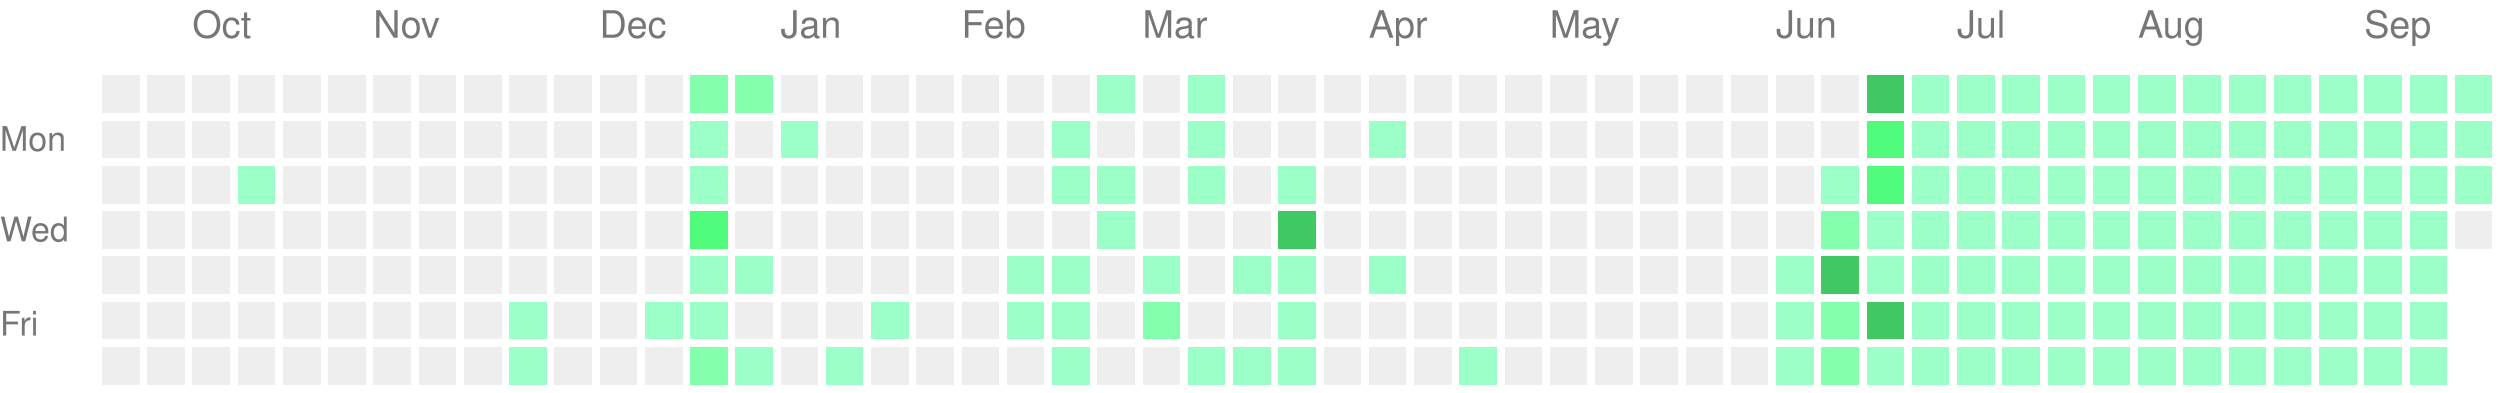
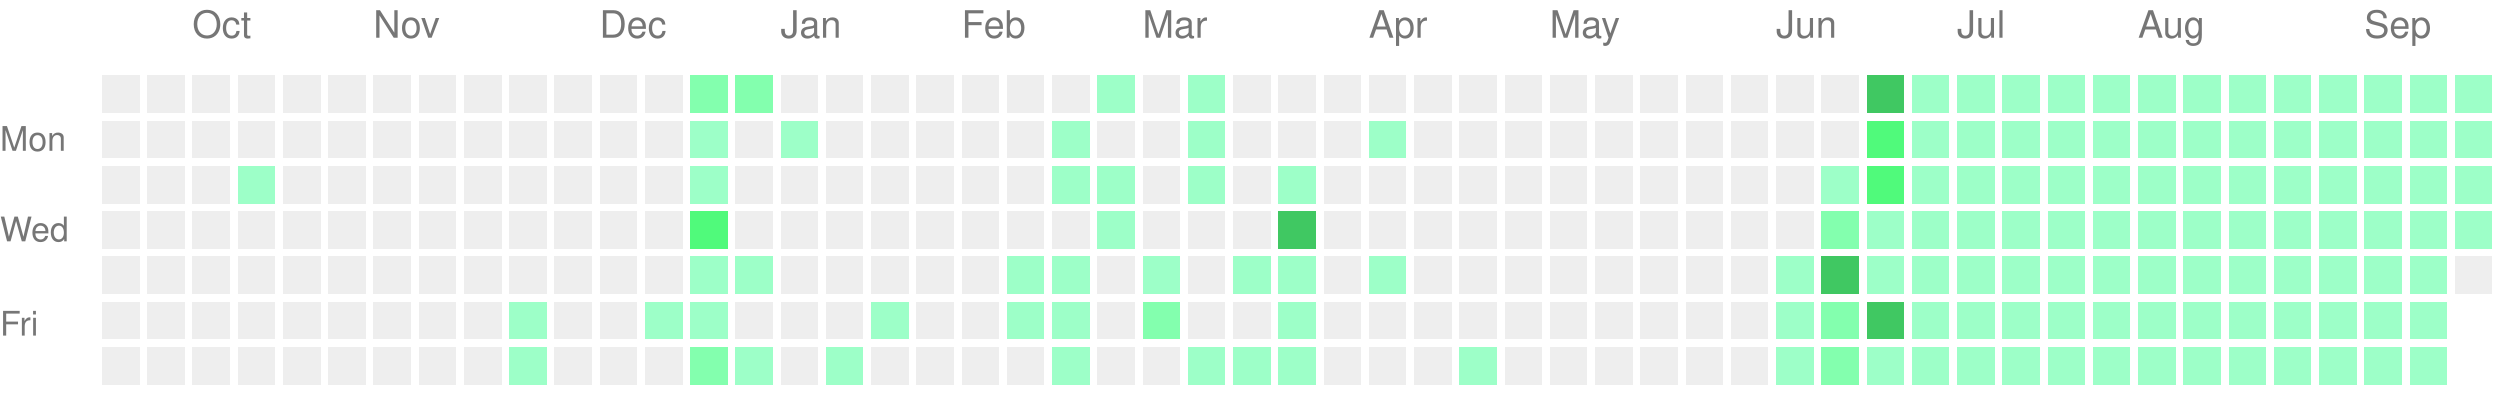
<svg xmlns="http://www.w3.org/2000/svg" version="1.1" width="663" height="104">
  <rect style="fill:#EEEEEE;shape-rendering:crispedges;" data-score="0" data-date="2025-09-21" x="27" y="20" width="10" height="10" />
  <rect style="fill:#EEEEEE;shape-rendering:crispedges;" data-score="0" data-date="2025-09-28" x="39" y="20" width="10" height="10" />
  <rect style="fill:#EEEEEE;shape-rendering:crispedges;" data-score="0" data-date="2025-10-05" x="51" y="20" width="10" height="10" />
  <rect style="fill:#EEEEEE;shape-rendering:crispedges;" data-score="0" data-date="2025-10-12" x="63" y="20" width="10" height="10" />
  <rect style="fill:#EEEEEE;shape-rendering:crispedges;" data-score="0" data-date="2025-10-19" x="75" y="20" width="10" height="10" />
  <rect style="fill:#EEEEEE;shape-rendering:crispedges;" data-score="0" data-date="2025-10-26" x="87" y="20" width="10" height="10" />
  <rect style="fill:#EEEEEE;shape-rendering:crispedges;" data-score="0" data-date="2025-11-02" x="99" y="20" width="10" height="10" />
  <rect style="fill:#EEEEEE;shape-rendering:crispedges;" data-score="0" data-date="2025-11-09" x="111" y="20" width="10" height="10" />
  <rect style="fill:#EEEEEE;shape-rendering:crispedges;" data-score="0" data-date="2025-11-16" x="123" y="20" width="10" height="10" />
  <rect style="fill:#EEEEEE;shape-rendering:crispedges;" data-score="0" data-date="2025-11-23" x="135" y="20" width="10" height="10" />
  <rect style="fill:#EEEEEE;shape-rendering:crispedges;" data-score="0" data-date="2025-11-30" x="147" y="20" width="10" height="10" />
  <rect style="fill:#EEEEEE;shape-rendering:crispedges;" data-score="0" data-date="2025-12-07" x="159" y="20" width="10" height="10" />
  <rect style="fill:#EEEEEE;shape-rendering:crispedges;" data-score="0" data-date="2025-12-14" x="171" y="20" width="10" height="10" />
  <rect style="fill:#83ffae;shape-rendering:crispedges;" data-score="2" data-date="2025-12-21" x="183" y="20" width="10" height="10" />
  <rect style="fill:#83ffae;shape-rendering:crispedges;" data-score="2" data-date="2025-12-28" x="195" y="20" width="10" height="10" />
  <rect style="fill:#EEEEEE;shape-rendering:crispedges;" data-score="0" data-date="2026-01-04" x="207" y="20" width="10" height="10" />
  <rect style="fill:#EEEEEE;shape-rendering:crispedges;" data-score="0" data-date="2026-01-11" x="219" y="20" width="10" height="10" />
  <rect style="fill:#EEEEEE;shape-rendering:crispedges;" data-score="0" data-date="2026-01-18" x="231" y="20" width="10" height="10" />
  <rect style="fill:#EEEEEE;shape-rendering:crispedges;" data-score="0" data-date="2026-01-25" x="243" y="20" width="10" height="10" />
  <rect style="fill:#EEEEEE;shape-rendering:crispedges;" data-score="0" data-date="2026-02-01" x="255" y="20" width="10" height="10" />
  <rect style="fill:#EEEEEE;shape-rendering:crispedges;" data-score="0" data-date="2026-02-08" x="267" y="20" width="10" height="10" />
  <rect style="fill:#EEEEEE;shape-rendering:crispedges;" data-score="0" data-date="2026-02-15" x="279" y="20" width="10" height="10" />
  <rect style="fill:#9dffc8;shape-rendering:crispedges;" data-score="1" data-date="2026-02-22" x="291" y="20" width="10" height="10" />
  <rect style="fill:#EEEEEE;shape-rendering:crispedges;" data-score="0" data-date="2026-03-01" x="303" y="20" width="10" height="10" />
  <rect style="fill:#9dffc8;shape-rendering:crispedges;" data-score="1" data-date="2026-03-08" x="315" y="20" width="10" height="10" />
  <rect style="fill:#EEEEEE;shape-rendering:crispedges;" data-score="0" data-date="2026-03-15" x="327" y="20" width="10" height="10" />
  <rect style="fill:#EEEEEE;shape-rendering:crispedges;" data-score="0" data-date="2026-03-22" x="339" y="20" width="10" height="10" />
  <rect style="fill:#EEEEEE;shape-rendering:crispedges;" data-score="0" data-date="2026-03-29" x="351" y="20" width="10" height="10" />
  <rect style="fill:#EEEEEE;shape-rendering:crispedges;" data-score="0" data-date="2026-04-05" x="363" y="20" width="10" height="10" />
  <rect style="fill:#EEEEEE;shape-rendering:crispedges;" data-score="0" data-date="2026-04-12" x="375" y="20" width="10" height="10" />
  <rect style="fill:#EEEEEE;shape-rendering:crispedges;" data-score="0" data-date="2026-04-19" x="387" y="20" width="10" height="10" />
  <rect style="fill:#EEEEEE;shape-rendering:crispedges;" data-score="0" data-date="2026-04-26" x="399" y="20" width="10" height="10" />
  <rect style="fill:#EEEEEE;shape-rendering:crispedges;" data-score="0" data-date="2026-05-03" x="411" y="20" width="10" height="10" />
  <rect style="fill:#EEEEEE;shape-rendering:crispedges;" data-score="0" data-date="2026-05-10" x="423" y="20" width="10" height="10" />
  <rect style="fill:#EEEEEE;shape-rendering:crispedges;" data-score="0" data-date="2026-05-17" x="435" y="20" width="10" height="10" />
  <rect style="fill:#EEEEEE;shape-rendering:crispedges;" data-score="0" data-date="2026-05-24" x="447" y="20" width="10" height="10" />
  <rect style="fill:#EEEEEE;shape-rendering:crispedges;" data-score="0" data-date="2026-05-31" x="459" y="20" width="10" height="10" />
  <rect style="fill:#EEEEEE;shape-rendering:crispedges;" data-score="0" data-date="2026-06-07" x="471" y="20" width="10" height="10" />
  <rect style="fill:#EEEEEE;shape-rendering:crispedges;" data-score="0" data-date="2026-06-14" x="483" y="20" width="10" height="10" />
  <rect style="fill:#40c862;shape-rendering:crispedges;" data-score="4" data-date="2026-06-21" x="495" y="20" width="10" height="10" />
  <rect style="fill:#9dffc8;shape-rendering:crispedges;" data-score="1" data-date="2026-06-28" x="507" y="20" width="10" height="10" />
  <rect style="fill:#9dffc8;shape-rendering:crispedges;" data-score="1" data-date="2026-07-05" x="519" y="20" width="10" height="10" />
  <rect style="fill:#9dffc8;shape-rendering:crispedges;" data-score="1" data-date="2026-07-12" x="531" y="20" width="10" height="10" />
  <rect style="fill:#9dffc8;shape-rendering:crispedges;" data-score="1" data-date="2026-07-19" x="543" y="20" width="10" height="10" />
  <rect style="fill:#9dffc8;shape-rendering:crispedges;" data-score="1" data-date="2026-07-26" x="555" y="20" width="10" height="10" />
  <rect style="fill:#9dffc8;shape-rendering:crispedges;" data-score="1" data-date="2026-08-02" x="567" y="20" width="10" height="10" />
  <rect style="fill:#9dffc8;shape-rendering:crispedges;" data-score="1" data-date="2026-08-09" x="579" y="20" width="10" height="10" />
  <rect style="fill:#9dffc8;shape-rendering:crispedges;" data-score="1" data-date="2026-08-16" x="591" y="20" width="10" height="10" />
  <rect style="fill:#9dffc8;shape-rendering:crispedges;" data-score="1" data-date="2026-08-23" x="603" y="20" width="10" height="10" />
  <rect style="fill:#9dffc8;shape-rendering:crispedges;" data-score="1" data-date="2026-08-30" x="615" y="20" width="10" height="10" />
  <rect style="fill:#9dffc8;shape-rendering:crispedges;" data-score="1" data-date="2026-09-06" x="627" y="20" width="10" height="10" />
  <rect style="fill:#9dffc8;shape-rendering:crispedges;" data-score="1" data-date="2026-09-13" x="639" y="20" width="10" height="10" />
  <rect style="fill:#9dffc8;shape-rendering:crispedges;" data-score="1" data-date="2026-09-20" x="651" y="20" width="10" height="10" />
  <rect style="fill:#EEEEEE;shape-rendering:crispedges;" data-score="0" data-date="2025-09-22" x="27" y="32" width="10" height="10" />
  <rect style="fill:#EEEEEE;shape-rendering:crispedges;" data-score="0" data-date="2025-09-29" x="39" y="32" width="10" height="10" />
  <rect style="fill:#EEEEEE;shape-rendering:crispedges;" data-score="0" data-date="2025-10-06" x="51" y="32" width="10" height="10" />
  <rect style="fill:#EEEEEE;shape-rendering:crispedges;" data-score="0" data-date="2025-10-13" x="63" y="32" width="10" height="10" />
  <rect style="fill:#EEEEEE;shape-rendering:crispedges;" data-score="0" data-date="2025-10-20" x="75" y="32" width="10" height="10" />
  <rect style="fill:#EEEEEE;shape-rendering:crispedges;" data-score="0" data-date="2025-10-27" x="87" y="32" width="10" height="10" />
  <rect style="fill:#EEEEEE;shape-rendering:crispedges;" data-score="0" data-date="2025-11-03" x="99" y="32" width="10" height="10" />
  <rect style="fill:#EEEEEE;shape-rendering:crispedges;" data-score="0" data-date="2025-11-10" x="111" y="32" width="10" height="10" />
  <rect style="fill:#EEEEEE;shape-rendering:crispedges;" data-score="0" data-date="2025-11-17" x="123" y="32" width="10" height="10" />
  <rect style="fill:#EEEEEE;shape-rendering:crispedges;" data-score="0" data-date="2025-11-24" x="135" y="32" width="10" height="10" />
  <rect style="fill:#EEEEEE;shape-rendering:crispedges;" data-score="0" data-date="2025-12-01" x="147" y="32" width="10" height="10" />
  <rect style="fill:#EEEEEE;shape-rendering:crispedges;" data-score="0" data-date="2025-12-08" x="159" y="32" width="10" height="10" />
  <rect style="fill:#EEEEEE;shape-rendering:crispedges;" data-score="0" data-date="2025-12-15" x="171" y="32" width="10" height="10" />
  <rect style="fill:#9dffc8;shape-rendering:crispedges;" data-score="1" data-date="2025-12-22" x="183" y="32" width="10" height="10" />
  <rect style="fill:#EEEEEE;shape-rendering:crispedges;" data-score="0" data-date="2025-12-29" x="195" y="32" width="10" height="10" />
  <rect style="fill:#9dffc8;shape-rendering:crispedges;" data-score="1" data-date="2026-01-05" x="207" y="32" width="10" height="10" />
  <rect style="fill:#EEEEEE;shape-rendering:crispedges;" data-score="0" data-date="2026-01-12" x="219" y="32" width="10" height="10" />
  <rect style="fill:#EEEEEE;shape-rendering:crispedges;" data-score="0" data-date="2026-01-19" x="231" y="32" width="10" height="10" />
  <rect style="fill:#EEEEEE;shape-rendering:crispedges;" data-score="0" data-date="2026-01-26" x="243" y="32" width="10" height="10" />
  <rect style="fill:#EEEEEE;shape-rendering:crispedges;" data-score="0" data-date="2026-02-02" x="255" y="32" width="10" height="10" />
  <rect style="fill:#EEEEEE;shape-rendering:crispedges;" data-score="0" data-date="2026-02-09" x="267" y="32" width="10" height="10" />
  <rect style="fill:#9dffc8;shape-rendering:crispedges;" data-score="1" data-date="2026-02-16" x="279" y="32" width="10" height="10" />
  <rect style="fill:#EEEEEE;shape-rendering:crispedges;" data-score="0" data-date="2026-02-23" x="291" y="32" width="10" height="10" />
  <rect style="fill:#EEEEEE;shape-rendering:crispedges;" data-score="0" data-date="2026-03-02" x="303" y="32" width="10" height="10" />
  <rect style="fill:#9dffc8;shape-rendering:crispedges;" data-score="1" data-date="2026-03-09" x="315" y="32" width="10" height="10" />
  <rect style="fill:#EEEEEE;shape-rendering:crispedges;" data-score="0" data-date="2026-03-16" x="327" y="32" width="10" height="10" />
  <rect style="fill:#EEEEEE;shape-rendering:crispedges;" data-score="0" data-date="2026-03-23" x="339" y="32" width="10" height="10" />
  <rect style="fill:#EEEEEE;shape-rendering:crispedges;" data-score="0" data-date="2026-03-30" x="351" y="32" width="10" height="10" />
  <rect style="fill:#9dffc8;shape-rendering:crispedges;" data-score="1" data-date="2026-04-06" x="363" y="32" width="10" height="10" />
  <rect style="fill:#EEEEEE;shape-rendering:crispedges;" data-score="0" data-date="2026-04-13" x="375" y="32" width="10" height="10" />
  <rect style="fill:#EEEEEE;shape-rendering:crispedges;" data-score="0" data-date="2026-04-20" x="387" y="32" width="10" height="10" />
  <rect style="fill:#EEEEEE;shape-rendering:crispedges;" data-score="0" data-date="2026-04-27" x="399" y="32" width="10" height="10" />
  <rect style="fill:#EEEEEE;shape-rendering:crispedges;" data-score="0" data-date="2026-05-04" x="411" y="32" width="10" height="10" />
  <rect style="fill:#EEEEEE;shape-rendering:crispedges;" data-score="0" data-date="2026-05-11" x="423" y="32" width="10" height="10" />
  <rect style="fill:#EEEEEE;shape-rendering:crispedges;" data-score="0" data-date="2026-05-18" x="435" y="32" width="10" height="10" />
  <rect style="fill:#EEEEEE;shape-rendering:crispedges;" data-score="0" data-date="2026-05-25" x="447" y="32" width="10" height="10" />
  <rect style="fill:#EEEEEE;shape-rendering:crispedges;" data-score="0" data-date="2026-06-01" x="459" y="32" width="10" height="10" />
  <rect style="fill:#EEEEEE;shape-rendering:crispedges;" data-score="0" data-date="2026-06-08" x="471" y="32" width="10" height="10" />
  <rect style="fill:#EEEEEE;shape-rendering:crispedges;" data-score="0" data-date="2026-06-15" x="483" y="32" width="10" height="10" />
  <rect style="fill:#50fa7b;shape-rendering:crispedges;" data-score="3" data-date="2026-06-22" x="495" y="32" width="10" height="10" />
  <rect style="fill:#9dffc8;shape-rendering:crispedges;" data-score="1" data-date="2026-06-29" x="507" y="32" width="10" height="10" />
  <rect style="fill:#9dffc8;shape-rendering:crispedges;" data-score="1" data-date="2026-07-06" x="519" y="32" width="10" height="10" />
  <rect style="fill:#9dffc8;shape-rendering:crispedges;" data-score="1" data-date="2026-07-13" x="531" y="32" width="10" height="10" />
  <rect style="fill:#9dffc8;shape-rendering:crispedges;" data-score="1" data-date="2026-07-20" x="543" y="32" width="10" height="10" />
  <rect style="fill:#9dffc8;shape-rendering:crispedges;" data-score="1" data-date="2026-07-27" x="555" y="32" width="10" height="10" />
  <rect style="fill:#9dffc8;shape-rendering:crispedges;" data-score="1" data-date="2026-08-03" x="567" y="32" width="10" height="10" />
  <rect style="fill:#9dffc8;shape-rendering:crispedges;" data-score="1" data-date="2026-08-10" x="579" y="32" width="10" height="10" />
  <rect style="fill:#9dffc8;shape-rendering:crispedges;" data-score="1" data-date="2026-08-17" x="591" y="32" width="10" height="10" />
  <rect style="fill:#9dffc8;shape-rendering:crispedges;" data-score="1" data-date="2026-08-24" x="603" y="32" width="10" height="10" />
  <rect style="fill:#9dffc8;shape-rendering:crispedges;" data-score="1" data-date="2026-08-31" x="615" y="32" width="10" height="10" />
  <rect style="fill:#9dffc8;shape-rendering:crispedges;" data-score="1" data-date="2026-09-07" x="627" y="32" width="10" height="10" />
  <rect style="fill:#9dffc8;shape-rendering:crispedges;" data-score="1" data-date="2026-09-14" x="639" y="32" width="10" height="10" />
  <rect style="fill:#9dffc8;shape-rendering:crispedges;" data-score="1" data-date="2026-09-21" x="651" y="32" width="10" height="10" />
  <rect style="fill:#EEEEEE;shape-rendering:crispedges;" data-score="0" data-date="2025-09-23" x="27" y="44" width="10" height="10" />
  <rect style="fill:#EEEEEE;shape-rendering:crispedges;" data-score="0" data-date="2025-09-30" x="39" y="44" width="10" height="10" />
  <rect style="fill:#EEEEEE;shape-rendering:crispedges;" data-score="0" data-date="2025-10-07" x="51" y="44" width="10" height="10" />
  <rect style="fill:#9dffc8;shape-rendering:crispedges;" data-score="1" data-date="2025-10-14" x="63" y="44" width="10" height="10" />
  <rect style="fill:#EEEEEE;shape-rendering:crispedges;" data-score="0" data-date="2025-10-21" x="75" y="44" width="10" height="10" />
  <rect style="fill:#EEEEEE;shape-rendering:crispedges;" data-score="0" data-date="2025-10-28" x="87" y="44" width="10" height="10" />
  <rect style="fill:#EEEEEE;shape-rendering:crispedges;" data-score="0" data-date="2025-11-04" x="99" y="44" width="10" height="10" />
  <rect style="fill:#EEEEEE;shape-rendering:crispedges;" data-score="0" data-date="2025-11-11" x="111" y="44" width="10" height="10" />
  <rect style="fill:#EEEEEE;shape-rendering:crispedges;" data-score="0" data-date="2025-11-18" x="123" y="44" width="10" height="10" />
  <rect style="fill:#EEEEEE;shape-rendering:crispedges;" data-score="0" data-date="2025-11-25" x="135" y="44" width="10" height="10" />
  <rect style="fill:#EEEEEE;shape-rendering:crispedges;" data-score="0" data-date="2025-12-02" x="147" y="44" width="10" height="10" />
  <rect style="fill:#EEEEEE;shape-rendering:crispedges;" data-score="0" data-date="2025-12-09" x="159" y="44" width="10" height="10" />
  <rect style="fill:#EEEEEE;shape-rendering:crispedges;" data-score="0" data-date="2025-12-16" x="171" y="44" width="10" height="10" />
  <rect style="fill:#9dffc8;shape-rendering:crispedges;" data-score="1" data-date="2025-12-23" x="183" y="44" width="10" height="10" />
  <rect style="fill:#EEEEEE;shape-rendering:crispedges;" data-score="0" data-date="2025-12-30" x="195" y="44" width="10" height="10" />
  <rect style="fill:#EEEEEE;shape-rendering:crispedges;" data-score="0" data-date="2026-01-06" x="207" y="44" width="10" height="10" />
  <rect style="fill:#EEEEEE;shape-rendering:crispedges;" data-score="0" data-date="2026-01-13" x="219" y="44" width="10" height="10" />
  <rect style="fill:#EEEEEE;shape-rendering:crispedges;" data-score="0" data-date="2026-01-20" x="231" y="44" width="10" height="10" />
  <rect style="fill:#EEEEEE;shape-rendering:crispedges;" data-score="0" data-date="2026-01-27" x="243" y="44" width="10" height="10" />
  <rect style="fill:#EEEEEE;shape-rendering:crispedges;" data-score="0" data-date="2026-02-03" x="255" y="44" width="10" height="10" />
  <rect style="fill:#EEEEEE;shape-rendering:crispedges;" data-score="0" data-date="2026-02-10" x="267" y="44" width="10" height="10" />
  <rect style="fill:#9dffc8;shape-rendering:crispedges;" data-score="1" data-date="2026-02-17" x="279" y="44" width="10" height="10" />
  <rect style="fill:#9dffc8;shape-rendering:crispedges;" data-score="1" data-date="2026-02-24" x="291" y="44" width="10" height="10" />
  <rect style="fill:#EEEEEE;shape-rendering:crispedges;" data-score="0" data-date="2026-03-03" x="303" y="44" width="10" height="10" />
  <rect style="fill:#9dffc8;shape-rendering:crispedges;" data-score="1" data-date="2026-03-10" x="315" y="44" width="10" height="10" />
  <rect style="fill:#EEEEEE;shape-rendering:crispedges;" data-score="0" data-date="2026-03-17" x="327" y="44" width="10" height="10" />
  <rect style="fill:#9dffc8;shape-rendering:crispedges;" data-score="1" data-date="2026-03-24" x="339" y="44" width="10" height="10" />
  <rect style="fill:#EEEEEE;shape-rendering:crispedges;" data-score="0" data-date="2026-03-31" x="351" y="44" width="10" height="10" />
  <rect style="fill:#EEEEEE;shape-rendering:crispedges;" data-score="0" data-date="2026-04-07" x="363" y="44" width="10" height="10" />
  <rect style="fill:#EEEEEE;shape-rendering:crispedges;" data-score="0" data-date="2026-04-14" x="375" y="44" width="10" height="10" />
  <rect style="fill:#EEEEEE;shape-rendering:crispedges;" data-score="0" data-date="2026-04-21" x="387" y="44" width="10" height="10" />
  <rect style="fill:#EEEEEE;shape-rendering:crispedges;" data-score="0" data-date="2026-04-28" x="399" y="44" width="10" height="10" />
  <rect style="fill:#EEEEEE;shape-rendering:crispedges;" data-score="0" data-date="2026-05-05" x="411" y="44" width="10" height="10" />
  <rect style="fill:#EEEEEE;shape-rendering:crispedges;" data-score="0" data-date="2026-05-12" x="423" y="44" width="10" height="10" />
  <rect style="fill:#EEEEEE;shape-rendering:crispedges;" data-score="0" data-date="2026-05-19" x="435" y="44" width="10" height="10" />
  <rect style="fill:#EEEEEE;shape-rendering:crispedges;" data-score="0" data-date="2026-05-26" x="447" y="44" width="10" height="10" />
  <rect style="fill:#EEEEEE;shape-rendering:crispedges;" data-score="0" data-date="2026-06-02" x="459" y="44" width="10" height="10" />
  <rect style="fill:#EEEEEE;shape-rendering:crispedges;" data-score="0" data-date="2026-06-09" x="471" y="44" width="10" height="10" />
  <rect style="fill:#9dffc8;shape-rendering:crispedges;" data-score="1" data-date="2026-06-16" x="483" y="44" width="10" height="10" />
  <rect style="fill:#50fa7b;shape-rendering:crispedges;" data-score="3" data-date="2026-06-23" x="495" y="44" width="10" height="10" />
  <rect style="fill:#9dffc8;shape-rendering:crispedges;" data-score="1" data-date="2026-06-30" x="507" y="44" width="10" height="10" />
  <rect style="fill:#9dffc8;shape-rendering:crispedges;" data-score="1" data-date="2026-07-07" x="519" y="44" width="10" height="10" />
  <rect style="fill:#9dffc8;shape-rendering:crispedges;" data-score="1" data-date="2026-07-14" x="531" y="44" width="10" height="10" />
  <rect style="fill:#9dffc8;shape-rendering:crispedges;" data-score="1" data-date="2026-07-21" x="543" y="44" width="10" height="10" />
  <rect style="fill:#9dffc8;shape-rendering:crispedges;" data-score="1" data-date="2026-07-28" x="555" y="44" width="10" height="10" />
  <rect style="fill:#9dffc8;shape-rendering:crispedges;" data-score="1" data-date="2026-08-04" x="567" y="44" width="10" height="10" />
  <rect style="fill:#9dffc8;shape-rendering:crispedges;" data-score="1" data-date="2026-08-11" x="579" y="44" width="10" height="10" />
  <rect style="fill:#9dffc8;shape-rendering:crispedges;" data-score="1" data-date="2026-08-18" x="591" y="44" width="10" height="10" />
  <rect style="fill:#9dffc8;shape-rendering:crispedges;" data-score="1" data-date="2026-08-25" x="603" y="44" width="10" height="10" />
  <rect style="fill:#9dffc8;shape-rendering:crispedges;" data-score="1" data-date="2026-09-01" x="615" y="44" width="10" height="10" />
  <rect style="fill:#9dffc8;shape-rendering:crispedges;" data-score="1" data-date="2026-09-08" x="627" y="44" width="10" height="10" />
  <rect style="fill:#9dffc8;shape-rendering:crispedges;" data-score="1" data-date="2026-09-15" x="639" y="44" width="10" height="10" />
  <rect style="fill:#9dffc8;shape-rendering:crispedges;" data-score="1" data-date="2026-09-22" x="651" y="44" width="10" height="10" />
  <rect style="fill:#EEEEEE;shape-rendering:crispedges;" data-score="0" data-date="2025-09-24" x="27" y="56" width="10" height="10" />
  <rect style="fill:#EEEEEE;shape-rendering:crispedges;" data-score="0" data-date="2025-10-01" x="39" y="56" width="10" height="10" />
  <rect style="fill:#EEEEEE;shape-rendering:crispedges;" data-score="0" data-date="2025-10-08" x="51" y="56" width="10" height="10" />
  <rect style="fill:#EEEEEE;shape-rendering:crispedges;" data-score="0" data-date="2025-10-15" x="63" y="56" width="10" height="10" />
  <rect style="fill:#EEEEEE;shape-rendering:crispedges;" data-score="0" data-date="2025-10-22" x="75" y="56" width="10" height="10" />
  <rect style="fill:#EEEEEE;shape-rendering:crispedges;" data-score="0" data-date="2025-10-29" x="87" y="56" width="10" height="10" />
  <rect style="fill:#EEEEEE;shape-rendering:crispedges;" data-score="0" data-date="2025-11-05" x="99" y="56" width="10" height="10" />
  <rect style="fill:#EEEEEE;shape-rendering:crispedges;" data-score="0" data-date="2025-11-12" x="111" y="56" width="10" height="10" />
  <rect style="fill:#EEEEEE;shape-rendering:crispedges;" data-score="0" data-date="2025-11-19" x="123" y="56" width="10" height="10" />
  <rect style="fill:#EEEEEE;shape-rendering:crispedges;" data-score="0" data-date="2025-11-26" x="135" y="56" width="10" height="10" />
  <rect style="fill:#EEEEEE;shape-rendering:crispedges;" data-score="0" data-date="2025-12-03" x="147" y="56" width="10" height="10" />
  <rect style="fill:#EEEEEE;shape-rendering:crispedges;" data-score="0" data-date="2025-12-10" x="159" y="56" width="10" height="10" />
  <rect style="fill:#EEEEEE;shape-rendering:crispedges;" data-score="0" data-date="2025-12-17" x="171" y="56" width="10" height="10" />
  <rect style="fill:#50fa7b;shape-rendering:crispedges;" data-score="3" data-date="2025-12-24" x="183" y="56" width="10" height="10" />
  <rect style="fill:#EEEEEE;shape-rendering:crispedges;" data-score="0" data-date="2025-12-31" x="195" y="56" width="10" height="10" />
  <rect style="fill:#EEEEEE;shape-rendering:crispedges;" data-score="0" data-date="2026-01-07" x="207" y="56" width="10" height="10" />
  <rect style="fill:#EEEEEE;shape-rendering:crispedges;" data-score="0" data-date="2026-01-14" x="219" y="56" width="10" height="10" />
  <rect style="fill:#EEEEEE;shape-rendering:crispedges;" data-score="0" data-date="2026-01-21" x="231" y="56" width="10" height="10" />
  <rect style="fill:#EEEEEE;shape-rendering:crispedges;" data-score="0" data-date="2026-01-28" x="243" y="56" width="10" height="10" />
  <rect style="fill:#EEEEEE;shape-rendering:crispedges;" data-score="0" data-date="2026-02-04" x="255" y="56" width="10" height="10" />
  <rect style="fill:#EEEEEE;shape-rendering:crispedges;" data-score="0" data-date="2026-02-11" x="267" y="56" width="10" height="10" />
  <rect style="fill:#EEEEEE;shape-rendering:crispedges;" data-score="0" data-date="2026-02-18" x="279" y="56" width="10" height="10" />
  <rect style="fill:#9dffc8;shape-rendering:crispedges;" data-score="1" data-date="2026-02-25" x="291" y="56" width="10" height="10" />
  <rect style="fill:#EEEEEE;shape-rendering:crispedges;" data-score="0" data-date="2026-03-04" x="303" y="56" width="10" height="10" />
  <rect style="fill:#EEEEEE;shape-rendering:crispedges;" data-score="0" data-date="2026-03-11" x="315" y="56" width="10" height="10" />
  <rect style="fill:#EEEEEE;shape-rendering:crispedges;" data-score="0" data-date="2026-03-18" x="327" y="56" width="10" height="10" />
  <rect style="fill:#40c862;shape-rendering:crispedges;" data-score="4" data-date="2026-03-25" x="339" y="56" width="10" height="10" />
  <rect style="fill:#EEEEEE;shape-rendering:crispedges;" data-score="0" data-date="2026-04-01" x="351" y="56" width="10" height="10" />
  <rect style="fill:#EEEEEE;shape-rendering:crispedges;" data-score="0" data-date="2026-04-08" x="363" y="56" width="10" height="10" />
  <rect style="fill:#EEEEEE;shape-rendering:crispedges;" data-score="0" data-date="2026-04-15" x="375" y="56" width="10" height="10" />
  <rect style="fill:#EEEEEE;shape-rendering:crispedges;" data-score="0" data-date="2026-04-22" x="387" y="56" width="10" height="10" />
  <rect style="fill:#EEEEEE;shape-rendering:crispedges;" data-score="0" data-date="2026-04-29" x="399" y="56" width="10" height="10" />
  <rect style="fill:#EEEEEE;shape-rendering:crispedges;" data-score="0" data-date="2026-05-06" x="411" y="56" width="10" height="10" />
  <rect style="fill:#EEEEEE;shape-rendering:crispedges;" data-score="0" data-date="2026-05-13" x="423" y="56" width="10" height="10" />
  <rect style="fill:#EEEEEE;shape-rendering:crispedges;" data-score="0" data-date="2026-05-20" x="435" y="56" width="10" height="10" />
  <rect style="fill:#EEEEEE;shape-rendering:crispedges;" data-score="0" data-date="2026-05-27" x="447" y="56" width="10" height="10" />
  <rect style="fill:#EEEEEE;shape-rendering:crispedges;" data-score="0" data-date="2026-06-03" x="459" y="56" width="10" height="10" />
  <rect style="fill:#EEEEEE;shape-rendering:crispedges;" data-score="0" data-date="2026-06-10" x="471" y="56" width="10" height="10" />
  <rect style="fill:#83ffae;shape-rendering:crispedges;" data-score="2" data-date="2026-06-17" x="483" y="56" width="10" height="10" />
  <rect style="fill:#9dffc8;shape-rendering:crispedges;" data-score="1" data-date="2026-06-24" x="495" y="56" width="10" height="10" />
  <rect style="fill:#9dffc8;shape-rendering:crispedges;" data-score="1" data-date="2026-07-01" x="507" y="56" width="10" height="10" />
  <rect style="fill:#9dffc8;shape-rendering:crispedges;" data-score="1" data-date="2026-07-08" x="519" y="56" width="10" height="10" />
  <rect style="fill:#9dffc8;shape-rendering:crispedges;" data-score="1" data-date="2026-07-15" x="531" y="56" width="10" height="10" />
  <rect style="fill:#9dffc8;shape-rendering:crispedges;" data-score="1" data-date="2026-07-22" x="543" y="56" width="10" height="10" />
  <rect style="fill:#9dffc8;shape-rendering:crispedges;" data-score="1" data-date="2026-07-29" x="555" y="56" width="10" height="10" />
  <rect style="fill:#9dffc8;shape-rendering:crispedges;" data-score="1" data-date="2026-08-05" x="567" y="56" width="10" height="10" />
  <rect style="fill:#9dffc8;shape-rendering:crispedges;" data-score="1" data-date="2026-08-12" x="579" y="56" width="10" height="10" />
  <rect style="fill:#9dffc8;shape-rendering:crispedges;" data-score="1" data-date="2026-08-19" x="591" y="56" width="10" height="10" />
  <rect style="fill:#9dffc8;shape-rendering:crispedges;" data-score="1" data-date="2026-08-26" x="603" y="56" width="10" height="10" />
  <rect style="fill:#9dffc8;shape-rendering:crispedges;" data-score="1" data-date="2026-09-02" x="615" y="56" width="10" height="10" />
  <rect style="fill:#9dffc8;shape-rendering:crispedges;" data-score="1" data-date="2026-09-09" x="627" y="56" width="10" height="10" />
  <rect style="fill:#9dffc8;shape-rendering:crispedges;" data-score="1" data-date="2026-09-16" x="639" y="56" width="10" height="10" />
-   <rect style="fill:#EEEEEE;shape-rendering:crispedges;" data-score="0" data-date="2026-09-23" x="651" y="56" width="10" height="10" />
+   <rect style="fill:#9dffc8;shape-rendering:crispedges;" data-score="1" data-date="2026-09-23" x="651" y="56" width="10" height="10" />
  <rect style="fill:#EEEEEE;shape-rendering:crispedges;" data-score="0" data-date="2025-09-25" x="27" y="68" width="10" height="10" />
  <rect style="fill:#EEEEEE;shape-rendering:crispedges;" data-score="0" data-date="2025-10-02" x="39" y="68" width="10" height="10" />
  <rect style="fill:#EEEEEE;shape-rendering:crispedges;" data-score="0" data-date="2025-10-09" x="51" y="68" width="10" height="10" />
  <rect style="fill:#EEEEEE;shape-rendering:crispedges;" data-score="0" data-date="2025-10-16" x="63" y="68" width="10" height="10" />
  <rect style="fill:#EEEEEE;shape-rendering:crispedges;" data-score="0" data-date="2025-10-23" x="75" y="68" width="10" height="10" />
  <rect style="fill:#EEEEEE;shape-rendering:crispedges;" data-score="0" data-date="2025-10-30" x="87" y="68" width="10" height="10" />
  <rect style="fill:#EEEEEE;shape-rendering:crispedges;" data-score="0" data-date="2025-11-06" x="99" y="68" width="10" height="10" />
  <rect style="fill:#EEEEEE;shape-rendering:crispedges;" data-score="0" data-date="2025-11-13" x="111" y="68" width="10" height="10" />
  <rect style="fill:#EEEEEE;shape-rendering:crispedges;" data-score="0" data-date="2025-11-20" x="123" y="68" width="10" height="10" />
  <rect style="fill:#EEEEEE;shape-rendering:crispedges;" data-score="0" data-date="2025-11-27" x="135" y="68" width="10" height="10" />
  <rect style="fill:#EEEEEE;shape-rendering:crispedges;" data-score="0" data-date="2025-12-04" x="147" y="68" width="10" height="10" />
  <rect style="fill:#EEEEEE;shape-rendering:crispedges;" data-score="0" data-date="2025-12-11" x="159" y="68" width="10" height="10" />
  <rect style="fill:#EEEEEE;shape-rendering:crispedges;" data-score="0" data-date="2025-12-18" x="171" y="68" width="10" height="10" />
  <rect style="fill:#9dffc8;shape-rendering:crispedges;" data-score="1" data-date="2025-12-25" x="183" y="68" width="10" height="10" />
  <rect style="fill:#9dffc8;shape-rendering:crispedges;" data-score="1" data-date="2026-01-01" x="195" y="68" width="10" height="10" />
  <rect style="fill:#EEEEEE;shape-rendering:crispedges;" data-score="0" data-date="2026-01-08" x="207" y="68" width="10" height="10" />
  <rect style="fill:#EEEEEE;shape-rendering:crispedges;" data-score="0" data-date="2026-01-15" x="219" y="68" width="10" height="10" />
  <rect style="fill:#EEEEEE;shape-rendering:crispedges;" data-score="0" data-date="2026-01-22" x="231" y="68" width="10" height="10" />
  <rect style="fill:#EEEEEE;shape-rendering:crispedges;" data-score="0" data-date="2026-01-29" x="243" y="68" width="10" height="10" />
  <rect style="fill:#EEEEEE;shape-rendering:crispedges;" data-score="0" data-date="2026-02-05" x="255" y="68" width="10" height="10" />
  <rect style="fill:#9dffc8;shape-rendering:crispedges;" data-score="1" data-date="2026-02-12" x="267" y="68" width="10" height="10" />
  <rect style="fill:#9dffc8;shape-rendering:crispedges;" data-score="1" data-date="2026-02-19" x="279" y="68" width="10" height="10" />
  <rect style="fill:#EEEEEE;shape-rendering:crispedges;" data-score="0" data-date="2026-02-26" x="291" y="68" width="10" height="10" />
  <rect style="fill:#9dffc8;shape-rendering:crispedges;" data-score="1" data-date="2026-03-05" x="303" y="68" width="10" height="10" />
  <rect style="fill:#EEEEEE;shape-rendering:crispedges;" data-score="0" data-date="2026-03-12" x="315" y="68" width="10" height="10" />
  <rect style="fill:#9dffc8;shape-rendering:crispedges;" data-score="1" data-date="2026-03-19" x="327" y="68" width="10" height="10" />
  <rect style="fill:#9dffc8;shape-rendering:crispedges;" data-score="1" data-date="2026-03-26" x="339" y="68" width="10" height="10" />
  <rect style="fill:#EEEEEE;shape-rendering:crispedges;" data-score="0" data-date="2026-04-02" x="351" y="68" width="10" height="10" />
  <rect style="fill:#9dffc8;shape-rendering:crispedges;" data-score="1" data-date="2026-04-09" x="363" y="68" width="10" height="10" />
  <rect style="fill:#EEEEEE;shape-rendering:crispedges;" data-score="0" data-date="2026-04-16" x="375" y="68" width="10" height="10" />
  <rect style="fill:#EEEEEE;shape-rendering:crispedges;" data-score="0" data-date="2026-04-23" x="387" y="68" width="10" height="10" />
  <rect style="fill:#EEEEEE;shape-rendering:crispedges;" data-score="0" data-date="2026-04-30" x="399" y="68" width="10" height="10" />
  <rect style="fill:#EEEEEE;shape-rendering:crispedges;" data-score="0" data-date="2026-05-07" x="411" y="68" width="10" height="10" />
  <rect style="fill:#EEEEEE;shape-rendering:crispedges;" data-score="0" data-date="2026-05-14" x="423" y="68" width="10" height="10" />
  <rect style="fill:#EEEEEE;shape-rendering:crispedges;" data-score="0" data-date="2026-05-21" x="435" y="68" width="10" height="10" />
  <rect style="fill:#EEEEEE;shape-rendering:crispedges;" data-score="0" data-date="2026-05-28" x="447" y="68" width="10" height="10" />
  <rect style="fill:#EEEEEE;shape-rendering:crispedges;" data-score="0" data-date="2026-06-04" x="459" y="68" width="10" height="10" />
  <rect style="fill:#9dffc8;shape-rendering:crispedges;" data-score="1" data-date="2026-06-11" x="471" y="68" width="10" height="10" />
  <rect style="fill:#40c862;shape-rendering:crispedges;" data-score="4" data-date="2026-06-18" x="483" y="68" width="10" height="10" />
  <rect style="fill:#9dffc8;shape-rendering:crispedges;" data-score="1" data-date="2026-06-25" x="495" y="68" width="10" height="10" />
  <rect style="fill:#9dffc8;shape-rendering:crispedges;" data-score="1" data-date="2026-07-02" x="507" y="68" width="10" height="10" />
  <rect style="fill:#9dffc8;shape-rendering:crispedges;" data-score="1" data-date="2026-07-09" x="519" y="68" width="10" height="10" />
  <rect style="fill:#9dffc8;shape-rendering:crispedges;" data-score="1" data-date="2026-07-16" x="531" y="68" width="10" height="10" />
  <rect style="fill:#9dffc8;shape-rendering:crispedges;" data-score="1" data-date="2026-07-23" x="543" y="68" width="10" height="10" />
  <rect style="fill:#9dffc8;shape-rendering:crispedges;" data-score="1" data-date="2026-07-30" x="555" y="68" width="10" height="10" />
  <rect style="fill:#9dffc8;shape-rendering:crispedges;" data-score="1" data-date="2026-08-06" x="567" y="68" width="10" height="10" />
  <rect style="fill:#9dffc8;shape-rendering:crispedges;" data-score="1" data-date="2026-08-13" x="579" y="68" width="10" height="10" />
  <rect style="fill:#9dffc8;shape-rendering:crispedges;" data-score="1" data-date="2026-08-20" x="591" y="68" width="10" height="10" />
  <rect style="fill:#9dffc8;shape-rendering:crispedges;" data-score="1" data-date="2026-08-27" x="603" y="68" width="10" height="10" />
  <rect style="fill:#9dffc8;shape-rendering:crispedges;" data-score="1" data-date="2026-09-03" x="615" y="68" width="10" height="10" />
  <rect style="fill:#9dffc8;shape-rendering:crispedges;" data-score="1" data-date="2026-09-10" x="627" y="68" width="10" height="10" />
  <rect style="fill:#9dffc8;shape-rendering:crispedges;" data-score="1" data-date="2026-09-17" x="639" y="68" width="10" height="10" />
+   <rect style="fill:#EEEEEE;shape-rendering:crispedges;" data-score="0" data-date="2026-09-24" x="651" y="68" width="10" height="10" />
  <rect style="fill:#EEEEEE;shape-rendering:crispedges;" data-score="0" data-date="2025-09-26" x="27" y="80" width="10" height="10" />
  <rect style="fill:#EEEEEE;shape-rendering:crispedges;" data-score="0" data-date="2025-10-03" x="39" y="80" width="10" height="10" />
  <rect style="fill:#EEEEEE;shape-rendering:crispedges;" data-score="0" data-date="2025-10-10" x="51" y="80" width="10" height="10" />
  <rect style="fill:#EEEEEE;shape-rendering:crispedges;" data-score="0" data-date="2025-10-17" x="63" y="80" width="10" height="10" />
  <rect style="fill:#EEEEEE;shape-rendering:crispedges;" data-score="0" data-date="2025-10-24" x="75" y="80" width="10" height="10" />
  <rect style="fill:#EEEEEE;shape-rendering:crispedges;" data-score="0" data-date="2025-10-31" x="87" y="80" width="10" height="10" />
  <rect style="fill:#EEEEEE;shape-rendering:crispedges;" data-score="0" data-date="2025-11-07" x="99" y="80" width="10" height="10" />
  <rect style="fill:#EEEEEE;shape-rendering:crispedges;" data-score="0" data-date="2025-11-14" x="111" y="80" width="10" height="10" />
  <rect style="fill:#EEEEEE;shape-rendering:crispedges;" data-score="0" data-date="2025-11-21" x="123" y="80" width="10" height="10" />
  <rect style="fill:#9dffc8;shape-rendering:crispedges;" data-score="1" data-date="2025-11-28" x="135" y="80" width="10" height="10" />
  <rect style="fill:#EEEEEE;shape-rendering:crispedges;" data-score="0" data-date="2025-12-05" x="147" y="80" width="10" height="10" />
  <rect style="fill:#EEEEEE;shape-rendering:crispedges;" data-score="0" data-date="2025-12-12" x="159" y="80" width="10" height="10" />
  <rect style="fill:#9dffc8;shape-rendering:crispedges;" data-score="1" data-date="2025-12-19" x="171" y="80" width="10" height="10" />
  <rect style="fill:#9dffc8;shape-rendering:crispedges;" data-score="1" data-date="2025-12-26" x="183" y="80" width="10" height="10" />
  <rect style="fill:#EEEEEE;shape-rendering:crispedges;" data-score="0" data-date="2026-01-02" x="195" y="80" width="10" height="10" />
  <rect style="fill:#EEEEEE;shape-rendering:crispedges;" data-score="0" data-date="2026-01-09" x="207" y="80" width="10" height="10" />
  <rect style="fill:#EEEEEE;shape-rendering:crispedges;" data-score="0" data-date="2026-01-16" x="219" y="80" width="10" height="10" />
  <rect style="fill:#9dffc8;shape-rendering:crispedges;" data-score="1" data-date="2026-01-23" x="231" y="80" width="10" height="10" />
  <rect style="fill:#EEEEEE;shape-rendering:crispedges;" data-score="0" data-date="2026-01-30" x="243" y="80" width="10" height="10" />
  <rect style="fill:#EEEEEE;shape-rendering:crispedges;" data-score="0" data-date="2026-02-06" x="255" y="80" width="10" height="10" />
  <rect style="fill:#9dffc8;shape-rendering:crispedges;" data-score="1" data-date="2026-02-13" x="267" y="80" width="10" height="10" />
  <rect style="fill:#9dffc8;shape-rendering:crispedges;" data-score="1" data-date="2026-02-20" x="279" y="80" width="10" height="10" />
  <rect style="fill:#EEEEEE;shape-rendering:crispedges;" data-score="0" data-date="2026-02-27" x="291" y="80" width="10" height="10" />
  <rect style="fill:#83ffae;shape-rendering:crispedges;" data-score="2" data-date="2026-03-06" x="303" y="80" width="10" height="10" />
  <rect style="fill:#EEEEEE;shape-rendering:crispedges;" data-score="0" data-date="2026-03-13" x="315" y="80" width="10" height="10" />
  <rect style="fill:#EEEEEE;shape-rendering:crispedges;" data-score="0" data-date="2026-03-20" x="327" y="80" width="10" height="10" />
  <rect style="fill:#9dffc8;shape-rendering:crispedges;" data-score="1" data-date="2026-03-27" x="339" y="80" width="10" height="10" />
  <rect style="fill:#EEEEEE;shape-rendering:crispedges;" data-score="0" data-date="2026-04-03" x="351" y="80" width="10" height="10" />
  <rect style="fill:#EEEEEE;shape-rendering:crispedges;" data-score="0" data-date="2026-04-10" x="363" y="80" width="10" height="10" />
  <rect style="fill:#EEEEEE;shape-rendering:crispedges;" data-score="0" data-date="2026-04-17" x="375" y="80" width="10" height="10" />
  <rect style="fill:#EEEEEE;shape-rendering:crispedges;" data-score="0" data-date="2026-04-24" x="387" y="80" width="10" height="10" />
  <rect style="fill:#EEEEEE;shape-rendering:crispedges;" data-score="0" data-date="2026-05-01" x="399" y="80" width="10" height="10" />
  <rect style="fill:#EEEEEE;shape-rendering:crispedges;" data-score="0" data-date="2026-05-08" x="411" y="80" width="10" height="10" />
  <rect style="fill:#EEEEEE;shape-rendering:crispedges;" data-score="0" data-date="2026-05-15" x="423" y="80" width="10" height="10" />
  <rect style="fill:#EEEEEE;shape-rendering:crispedges;" data-score="0" data-date="2026-05-22" x="435" y="80" width="10" height="10" />
  <rect style="fill:#EEEEEE;shape-rendering:crispedges;" data-score="0" data-date="2026-05-29" x="447" y="80" width="10" height="10" />
  <rect style="fill:#EEEEEE;shape-rendering:crispedges;" data-score="0" data-date="2026-06-05" x="459" y="80" width="10" height="10" />
  <rect style="fill:#9dffc8;shape-rendering:crispedges;" data-score="1" data-date="2026-06-12" x="471" y="80" width="10" height="10" />
  <rect style="fill:#83ffae;shape-rendering:crispedges;" data-score="2" data-date="2026-06-19" x="483" y="80" width="10" height="10" />
  <rect style="fill:#40c862;shape-rendering:crispedges;" data-score="4" data-date="2026-06-26" x="495" y="80" width="10" height="10" />
  <rect style="fill:#9dffc8;shape-rendering:crispedges;" data-score="1" data-date="2026-07-03" x="507" y="80" width="10" height="10" />
  <rect style="fill:#9dffc8;shape-rendering:crispedges;" data-score="1" data-date="2026-07-10" x="519" y="80" width="10" height="10" />
  <rect style="fill:#9dffc8;shape-rendering:crispedges;" data-score="1" data-date="2026-07-17" x="531" y="80" width="10" height="10" />
  <rect style="fill:#9dffc8;shape-rendering:crispedges;" data-score="1" data-date="2026-07-24" x="543" y="80" width="10" height="10" />
  <rect style="fill:#9dffc8;shape-rendering:crispedges;" data-score="1" data-date="2026-07-31" x="555" y="80" width="10" height="10" />
  <rect style="fill:#9dffc8;shape-rendering:crispedges;" data-score="1" data-date="2026-08-07" x="567" y="80" width="10" height="10" />
  <rect style="fill:#9dffc8;shape-rendering:crispedges;" data-score="1" data-date="2026-08-14" x="579" y="80" width="10" height="10" />
  <rect style="fill:#9dffc8;shape-rendering:crispedges;" data-score="1" data-date="2026-08-21" x="591" y="80" width="10" height="10" />
  <rect style="fill:#9dffc8;shape-rendering:crispedges;" data-score="1" data-date="2026-08-28" x="603" y="80" width="10" height="10" />
  <rect style="fill:#9dffc8;shape-rendering:crispedges;" data-score="1" data-date="2026-09-04" x="615" y="80" width="10" height="10" />
  <rect style="fill:#9dffc8;shape-rendering:crispedges;" data-score="1" data-date="2026-09-11" x="627" y="80" width="10" height="10" />
  <rect style="fill:#9dffc8;shape-rendering:crispedges;" data-score="1" data-date="2026-09-18" x="639" y="80" width="10" height="10" />
  <rect style="fill:#EEEEEE;shape-rendering:crispedges;" data-score="0" data-date="2025-09-27" x="27" y="92" width="10" height="10" />
  <rect style="fill:#EEEEEE;shape-rendering:crispedges;" data-score="0" data-date="2025-10-04" x="39" y="92" width="10" height="10" />
  <rect style="fill:#EEEEEE;shape-rendering:crispedges;" data-score="0" data-date="2025-10-11" x="51" y="92" width="10" height="10" />
  <rect style="fill:#EEEEEE;shape-rendering:crispedges;" data-score="0" data-date="2025-10-18" x="63" y="92" width="10" height="10" />
  <rect style="fill:#EEEEEE;shape-rendering:crispedges;" data-score="0" data-date="2025-10-25" x="75" y="92" width="10" height="10" />
  <rect style="fill:#EEEEEE;shape-rendering:crispedges;" data-score="0" data-date="2025-11-01" x="87" y="92" width="10" height="10" />
  <rect style="fill:#EEEEEE;shape-rendering:crispedges;" data-score="0" data-date="2025-11-08" x="99" y="92" width="10" height="10" />
  <rect style="fill:#EEEEEE;shape-rendering:crispedges;" data-score="0" data-date="2025-11-15" x="111" y="92" width="10" height="10" />
  <rect style="fill:#EEEEEE;shape-rendering:crispedges;" data-score="0" data-date="2025-11-22" x="123" y="92" width="10" height="10" />
  <rect style="fill:#9dffc8;shape-rendering:crispedges;" data-score="1" data-date="2025-11-29" x="135" y="92" width="10" height="10" />
  <rect style="fill:#EEEEEE;shape-rendering:crispedges;" data-score="0" data-date="2025-12-06" x="147" y="92" width="10" height="10" />
  <rect style="fill:#EEEEEE;shape-rendering:crispedges;" data-score="0" data-date="2025-12-13" x="159" y="92" width="10" height="10" />
  <rect style="fill:#EEEEEE;shape-rendering:crispedges;" data-score="0" data-date="2025-12-20" x="171" y="92" width="10" height="10" />
  <rect style="fill:#83ffae;shape-rendering:crispedges;" data-score="2" data-date="2025-12-27" x="183" y="92" width="10" height="10" />
  <rect style="fill:#9dffc8;shape-rendering:crispedges;" data-score="1" data-date="2026-01-03" x="195" y="92" width="10" height="10" />
  <rect style="fill:#EEEEEE;shape-rendering:crispedges;" data-score="0" data-date="2026-01-10" x="207" y="92" width="10" height="10" />
  <rect style="fill:#9dffc8;shape-rendering:crispedges;" data-score="1" data-date="2026-01-17" x="219" y="92" width="10" height="10" />
  <rect style="fill:#EEEEEE;shape-rendering:crispedges;" data-score="0" data-date="2026-01-24" x="231" y="92" width="10" height="10" />
  <rect style="fill:#EEEEEE;shape-rendering:crispedges;" data-score="0" data-date="2026-01-31" x="243" y="92" width="10" height="10" />
  <rect style="fill:#EEEEEE;shape-rendering:crispedges;" data-score="0" data-date="2026-02-07" x="255" y="92" width="10" height="10" />
  <rect style="fill:#EEEEEE;shape-rendering:crispedges;" data-score="0" data-date="2026-02-14" x="267" y="92" width="10" height="10" />
  <rect style="fill:#9dffc8;shape-rendering:crispedges;" data-score="1" data-date="2026-02-21" x="279" y="92" width="10" height="10" />
  <rect style="fill:#EEEEEE;shape-rendering:crispedges;" data-score="0" data-date="2026-02-28" x="291" y="92" width="10" height="10" />
  <rect style="fill:#EEEEEE;shape-rendering:crispedges;" data-score="0" data-date="2026-03-07" x="303" y="92" width="10" height="10" />
  <rect style="fill:#9dffc8;shape-rendering:crispedges;" data-score="1" data-date="2026-03-14" x="315" y="92" width="10" height="10" />
  <rect style="fill:#9dffc8;shape-rendering:crispedges;" data-score="1" data-date="2026-03-21" x="327" y="92" width="10" height="10" />
  <rect style="fill:#9dffc8;shape-rendering:crispedges;" data-score="1" data-date="2026-03-28" x="339" y="92" width="10" height="10" />
  <rect style="fill:#EEEEEE;shape-rendering:crispedges;" data-score="0" data-date="2026-04-04" x="351" y="92" width="10" height="10" />
  <rect style="fill:#EEEEEE;shape-rendering:crispedges;" data-score="0" data-date="2026-04-11" x="363" y="92" width="10" height="10" />
  <rect style="fill:#EEEEEE;shape-rendering:crispedges;" data-score="0" data-date="2026-04-18" x="375" y="92" width="10" height="10" />
  <rect style="fill:#9dffc8;shape-rendering:crispedges;" data-score="1" data-date="2026-04-25" x="387" y="92" width="10" height="10" />
  <rect style="fill:#EEEEEE;shape-rendering:crispedges;" data-score="0" data-date="2026-05-02" x="399" y="92" width="10" height="10" />
  <rect style="fill:#EEEEEE;shape-rendering:crispedges;" data-score="0" data-date="2026-05-09" x="411" y="92" width="10" height="10" />
  <rect style="fill:#EEEEEE;shape-rendering:crispedges;" data-score="0" data-date="2026-05-16" x="423" y="92" width="10" height="10" />
  <rect style="fill:#EEEEEE;shape-rendering:crispedges;" data-score="0" data-date="2026-05-23" x="435" y="92" width="10" height="10" />
  <rect style="fill:#EEEEEE;shape-rendering:crispedges;" data-score="0" data-date="2026-05-30" x="447" y="92" width="10" height="10" />
  <rect style="fill:#EEEEEE;shape-rendering:crispedges;" data-score="0" data-date="2026-06-06" x="459" y="92" width="10" height="10" />
  <rect style="fill:#9dffc8;shape-rendering:crispedges;" data-score="1" data-date="2026-06-13" x="471" y="92" width="10" height="10" />
  <rect style="fill:#83ffae;shape-rendering:crispedges;" data-score="2" data-date="2026-06-20" x="483" y="92" width="10" height="10" />
  <rect style="fill:#9dffc8;shape-rendering:crispedges;" data-score="1" data-date="2026-06-27" x="495" y="92" width="10" height="10" />
  <rect style="fill:#9dffc8;shape-rendering:crispedges;" data-score="1" data-date="2026-07-04" x="507" y="92" width="10" height="10" />
  <rect style="fill:#9dffc8;shape-rendering:crispedges;" data-score="1" data-date="2026-07-11" x="519" y="92" width="10" height="10" />
  <rect style="fill:#9dffc8;shape-rendering:crispedges;" data-score="1" data-date="2026-07-18" x="531" y="92" width="10" height="10" />
  <rect style="fill:#9dffc8;shape-rendering:crispedges;" data-score="1" data-date="2026-07-25" x="543" y="92" width="10" height="10" />
  <rect style="fill:#9dffc8;shape-rendering:crispedges;" data-score="1" data-date="2026-08-01" x="555" y="92" width="10" height="10" />
  <rect style="fill:#9dffc8;shape-rendering:crispedges;" data-score="1" data-date="2026-08-08" x="567" y="92" width="10" height="10" />
  <rect style="fill:#9dffc8;shape-rendering:crispedges;" data-score="1" data-date="2026-08-15" x="579" y="92" width="10" height="10" />
  <rect style="fill:#9dffc8;shape-rendering:crispedges;" data-score="1" data-date="2026-08-22" x="591" y="92" width="10" height="10" />
  <rect style="fill:#9dffc8;shape-rendering:crispedges;" data-score="1" data-date="2026-08-29" x="603" y="92" width="10" height="10" />
  <rect style="fill:#9dffc8;shape-rendering:crispedges;" data-score="1" data-date="2026-09-05" x="615" y="92" width="10" height="10" />
  <rect style="fill:#9dffc8;shape-rendering:crispedges;" data-score="1" data-date="2026-09-12" x="627" y="92" width="10" height="10" />
  <rect style="fill:#9dffc8;shape-rendering:crispedges;" data-score="1" data-date="2026-09-19" x="639" y="92" width="10" height="10" />
  <text style="fill:#767676;text-anchor:start;text-align:center;font-family:-apple-system, BlinkMacSystemFont, 'Segoe UI', Helvetica, Arial, sans-serif, 'Apple Color Emoji', 'Segoe UI Emoji', 'Segoe UI Symbol';white-space:nowrap;font-size:9px;display:none;" x="0" y="28">Sun</text>
  <text style="fill:#767676;text-anchor:start;text-align:center;font-family:-apple-system, BlinkMacSystemFont, 'Segoe UI', Helvetica, Arial, sans-serif, 'Apple Color Emoji', 'Segoe UI Emoji', 'Segoe UI Symbol';white-space:nowrap;font-size:9px;" x="0" y="40">Mon</text>
  <text style="fill:#767676;text-anchor:start;text-align:center;font-family:-apple-system, BlinkMacSystemFont, 'Segoe UI', Helvetica, Arial, sans-serif, 'Apple Color Emoji', 'Segoe UI Emoji', 'Segoe UI Symbol';white-space:nowrap;font-size:9px;display:none;" x="0" y="52">Tue</text>
  <text style="fill:#767676;text-anchor:start;text-align:center;font-family:-apple-system, BlinkMacSystemFont, 'Segoe UI', Helvetica, Arial, sans-serif, 'Apple Color Emoji', 'Segoe UI Emoji', 'Segoe UI Symbol';white-space:nowrap;font-size:9px;" x="0" y="64">Wed</text>
  <text style="fill:#767676;text-anchor:start;text-align:center;font-family:-apple-system, BlinkMacSystemFont, 'Segoe UI', Helvetica, Arial, sans-serif, 'Apple Color Emoji', 'Segoe UI Emoji', 'Segoe UI Symbol';white-space:nowrap;font-size:9px;display:none;" x="0" y="77">Thu</text>
  <text style="fill:#767676;text-anchor:start;text-align:center;font-family:-apple-system, BlinkMacSystemFont, 'Segoe UI', Helvetica, Arial, sans-serif, 'Apple Color Emoji', 'Segoe UI Emoji', 'Segoe UI Symbol';white-space:nowrap;font-size:9px;" x="0" y="89">Fri</text>
  <text style="fill:#767676;text-anchor:start;text-align:center;font-family:-apple-system, BlinkMacSystemFont, 'Segoe UI', Helvetica, Arial, sans-serif, 'Apple Color Emoji', 'Segoe UI Emoji', 'Segoe UI Symbol';white-space:nowrap;font-size:9px;display:none;" x="0" y="101">Sat</text>
  <text style="fill:#767676;text-anchor:start;text-align:center;font-family:-apple-system, BlinkMacSystemFont, 'Segoe UI', Helvetica, Arial, sans-serif, 'Apple Color Emoji', 'Segoe UI Emoji', 'Segoe UI Symbol';white-space:nowrap;font-size:10px;" x="51" y="10">Oct</text>
  <text style="fill:#767676;text-anchor:start;text-align:center;font-family:-apple-system, BlinkMacSystemFont, 'Segoe UI', Helvetica, Arial, sans-serif, 'Apple Color Emoji', 'Segoe UI Emoji', 'Segoe UI Symbol';white-space:nowrap;font-size:10px;" x="99" y="10">Nov</text>
  <text style="fill:#767676;text-anchor:start;text-align:center;font-family:-apple-system, BlinkMacSystemFont, 'Segoe UI', Helvetica, Arial, sans-serif, 'Apple Color Emoji', 'Segoe UI Emoji', 'Segoe UI Symbol';white-space:nowrap;font-size:10px;" x="159" y="10">Dec</text>
  <text style="fill:#767676;text-anchor:start;text-align:center;font-family:-apple-system, BlinkMacSystemFont, 'Segoe UI', Helvetica, Arial, sans-serif, 'Apple Color Emoji', 'Segoe UI Emoji', 'Segoe UI Symbol';white-space:nowrap;font-size:10px;" x="207" y="10">Jan</text>
  <text style="fill:#767676;text-anchor:start;text-align:center;font-family:-apple-system, BlinkMacSystemFont, 'Segoe UI', Helvetica, Arial, sans-serif, 'Apple Color Emoji', 'Segoe UI Emoji', 'Segoe UI Symbol';white-space:nowrap;font-size:10px;" x="255" y="10">Feb</text>
  <text style="fill:#767676;text-anchor:start;text-align:center;font-family:-apple-system, BlinkMacSystemFont, 'Segoe UI', Helvetica, Arial, sans-serif, 'Apple Color Emoji', 'Segoe UI Emoji', 'Segoe UI Symbol';white-space:nowrap;font-size:10px;" x="303" y="10">Mar</text>
  <text style="fill:#767676;text-anchor:start;text-align:center;font-family:-apple-system, BlinkMacSystemFont, 'Segoe UI', Helvetica, Arial, sans-serif, 'Apple Color Emoji', 'Segoe UI Emoji', 'Segoe UI Symbol';white-space:nowrap;font-size:10px;" x="363" y="10">Apr</text>
  <text style="fill:#767676;text-anchor:start;text-align:center;font-family:-apple-system, BlinkMacSystemFont, 'Segoe UI', Helvetica, Arial, sans-serif, 'Apple Color Emoji', 'Segoe UI Emoji', 'Segoe UI Symbol';white-space:nowrap;font-size:10px;" x="411" y="10">May</text>
  <text style="fill:#767676;text-anchor:start;text-align:center;font-family:-apple-system, BlinkMacSystemFont, 'Segoe UI', Helvetica, Arial, sans-serif, 'Apple Color Emoji', 'Segoe UI Emoji', 'Segoe UI Symbol';white-space:nowrap;font-size:10px;" x="471" y="10">Jun</text>
  <text style="fill:#767676;text-anchor:start;text-align:center;font-family:-apple-system, BlinkMacSystemFont, 'Segoe UI', Helvetica, Arial, sans-serif, 'Apple Color Emoji', 'Segoe UI Emoji', 'Segoe UI Symbol';white-space:nowrap;font-size:10px;" x="519" y="10">Jul</text>
  <text style="fill:#767676;text-anchor:start;text-align:center;font-family:-apple-system, BlinkMacSystemFont, 'Segoe UI', Helvetica, Arial, sans-serif, 'Apple Color Emoji', 'Segoe UI Emoji', 'Segoe UI Symbol';white-space:nowrap;font-size:10px;" x="567" y="10">Aug</text>
  <text style="fill:#767676;text-anchor:start;text-align:center;font-family:-apple-system, BlinkMacSystemFont, 'Segoe UI', Helvetica, Arial, sans-serif, 'Apple Color Emoji', 'Segoe UI Emoji', 'Segoe UI Symbol';white-space:nowrap;font-size:10px;" x="627" y="10">Sep</text>
</svg>
